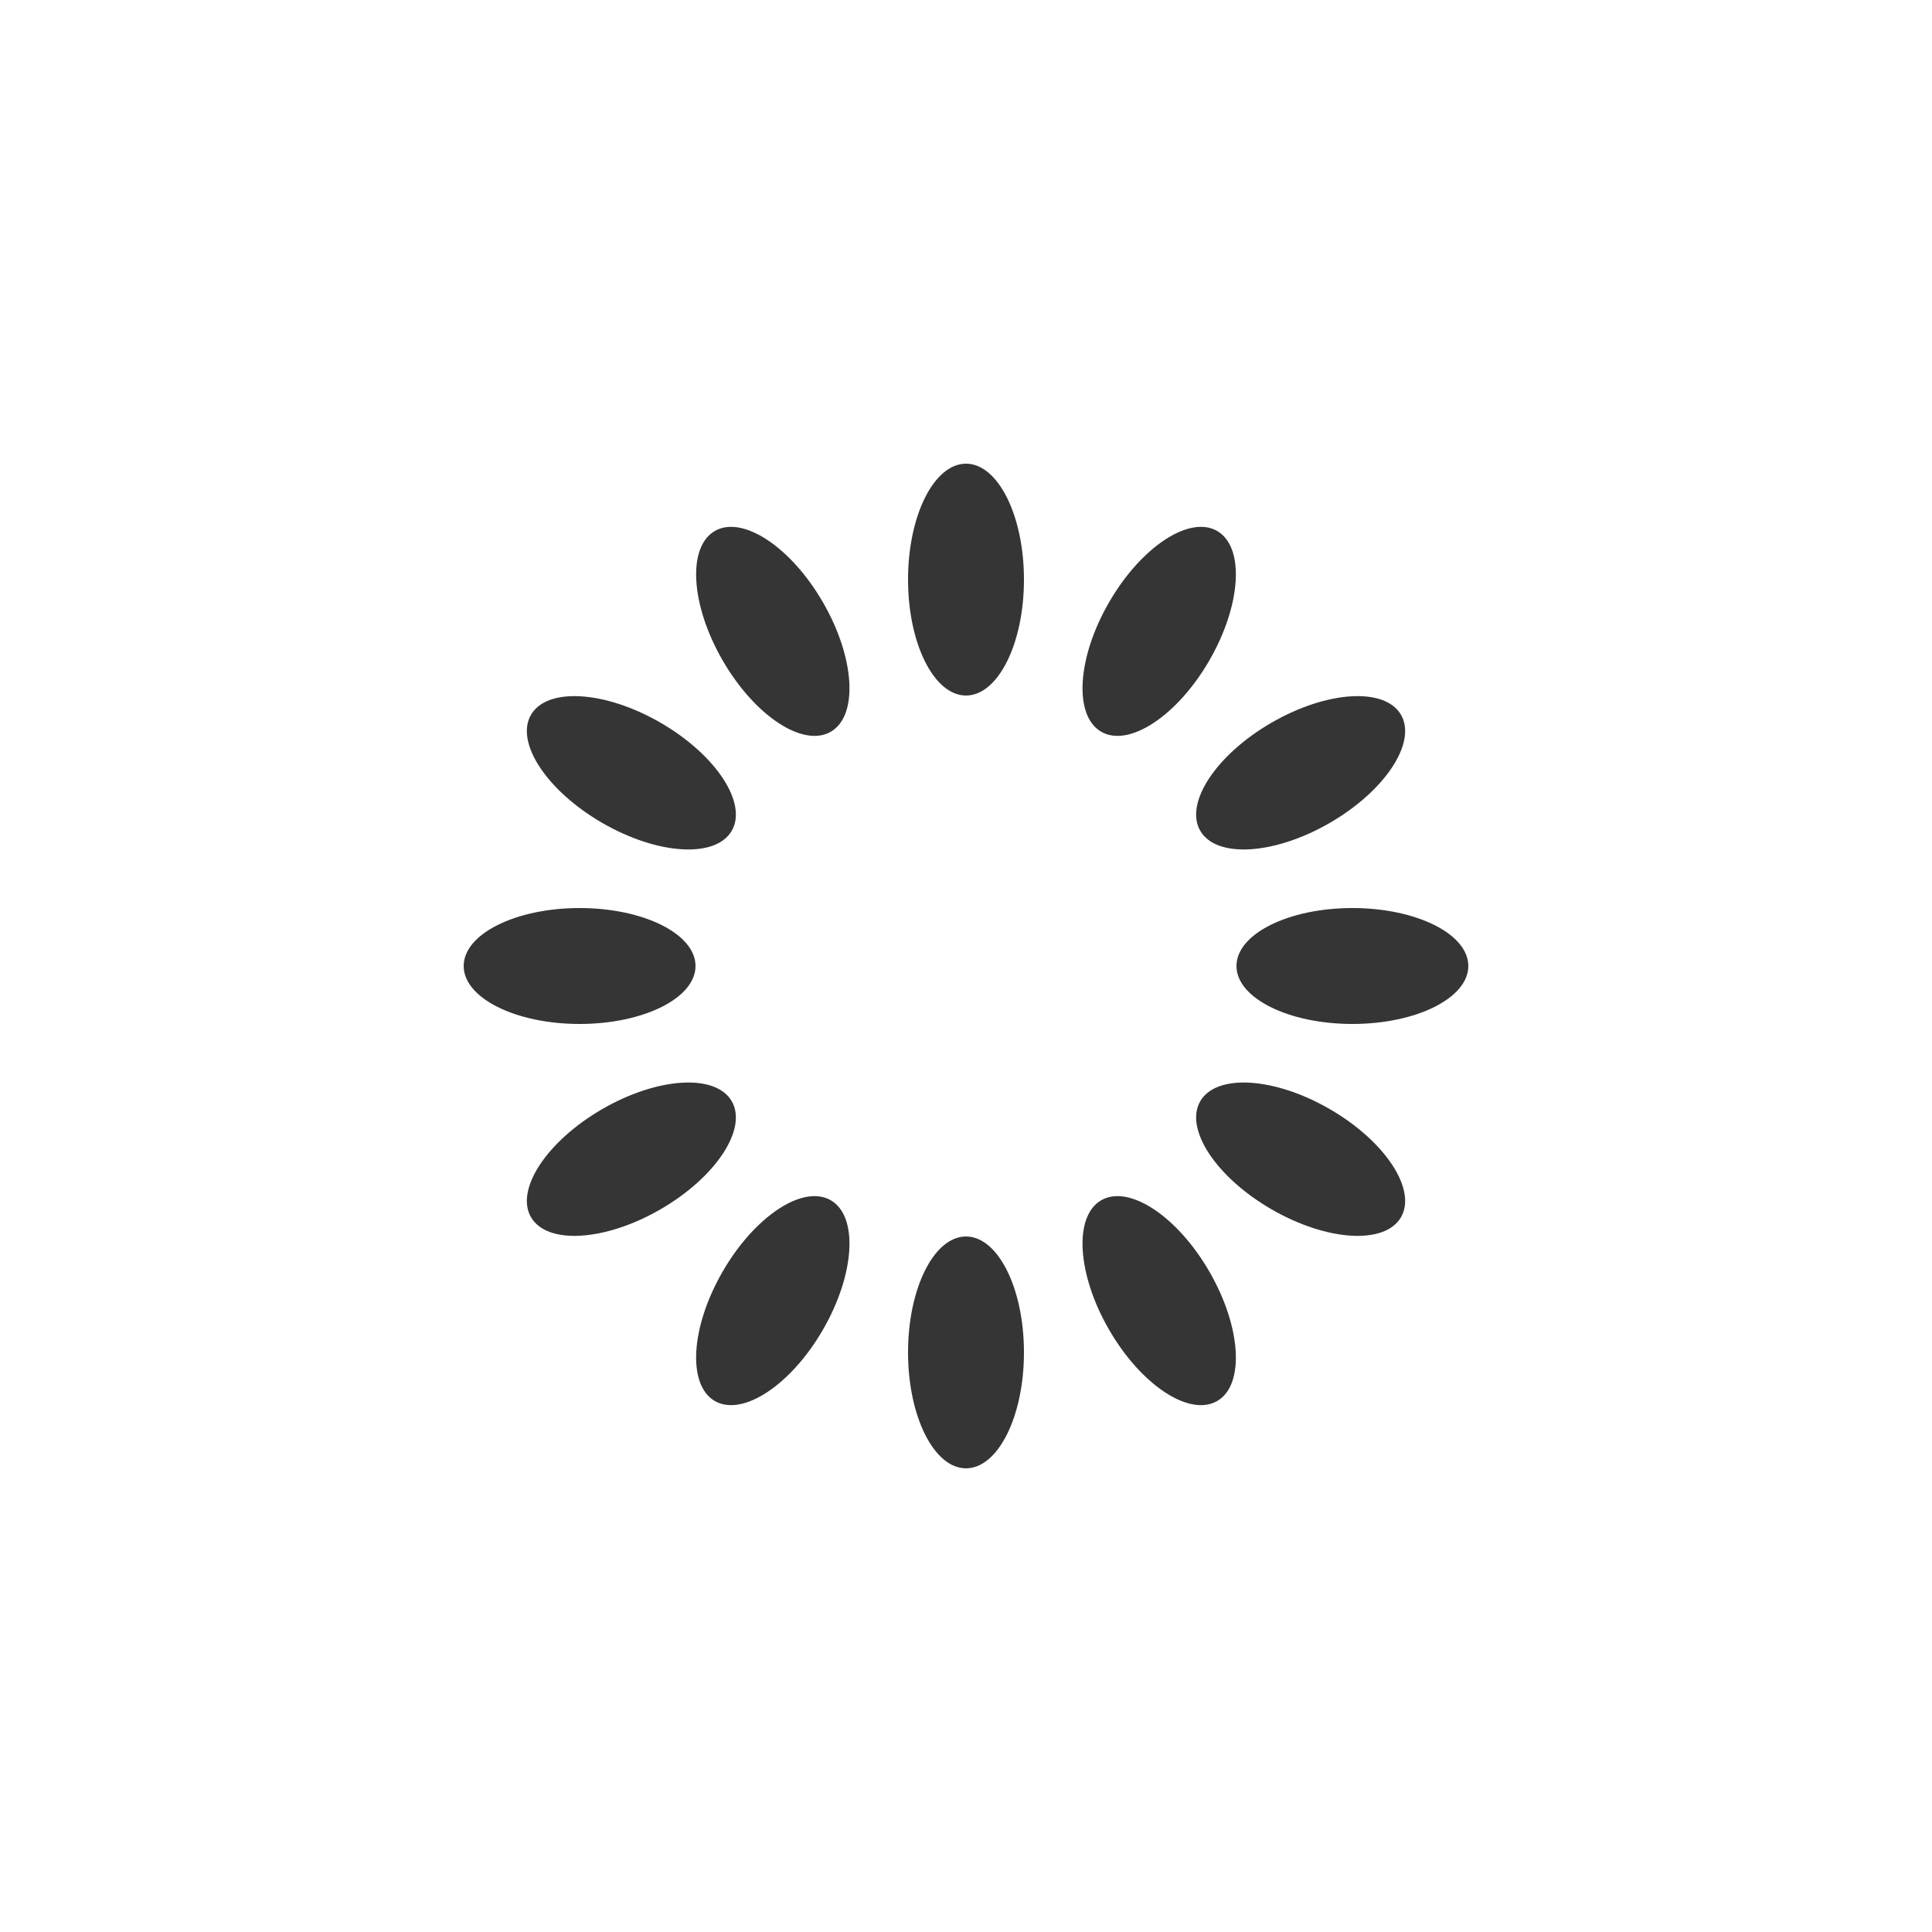
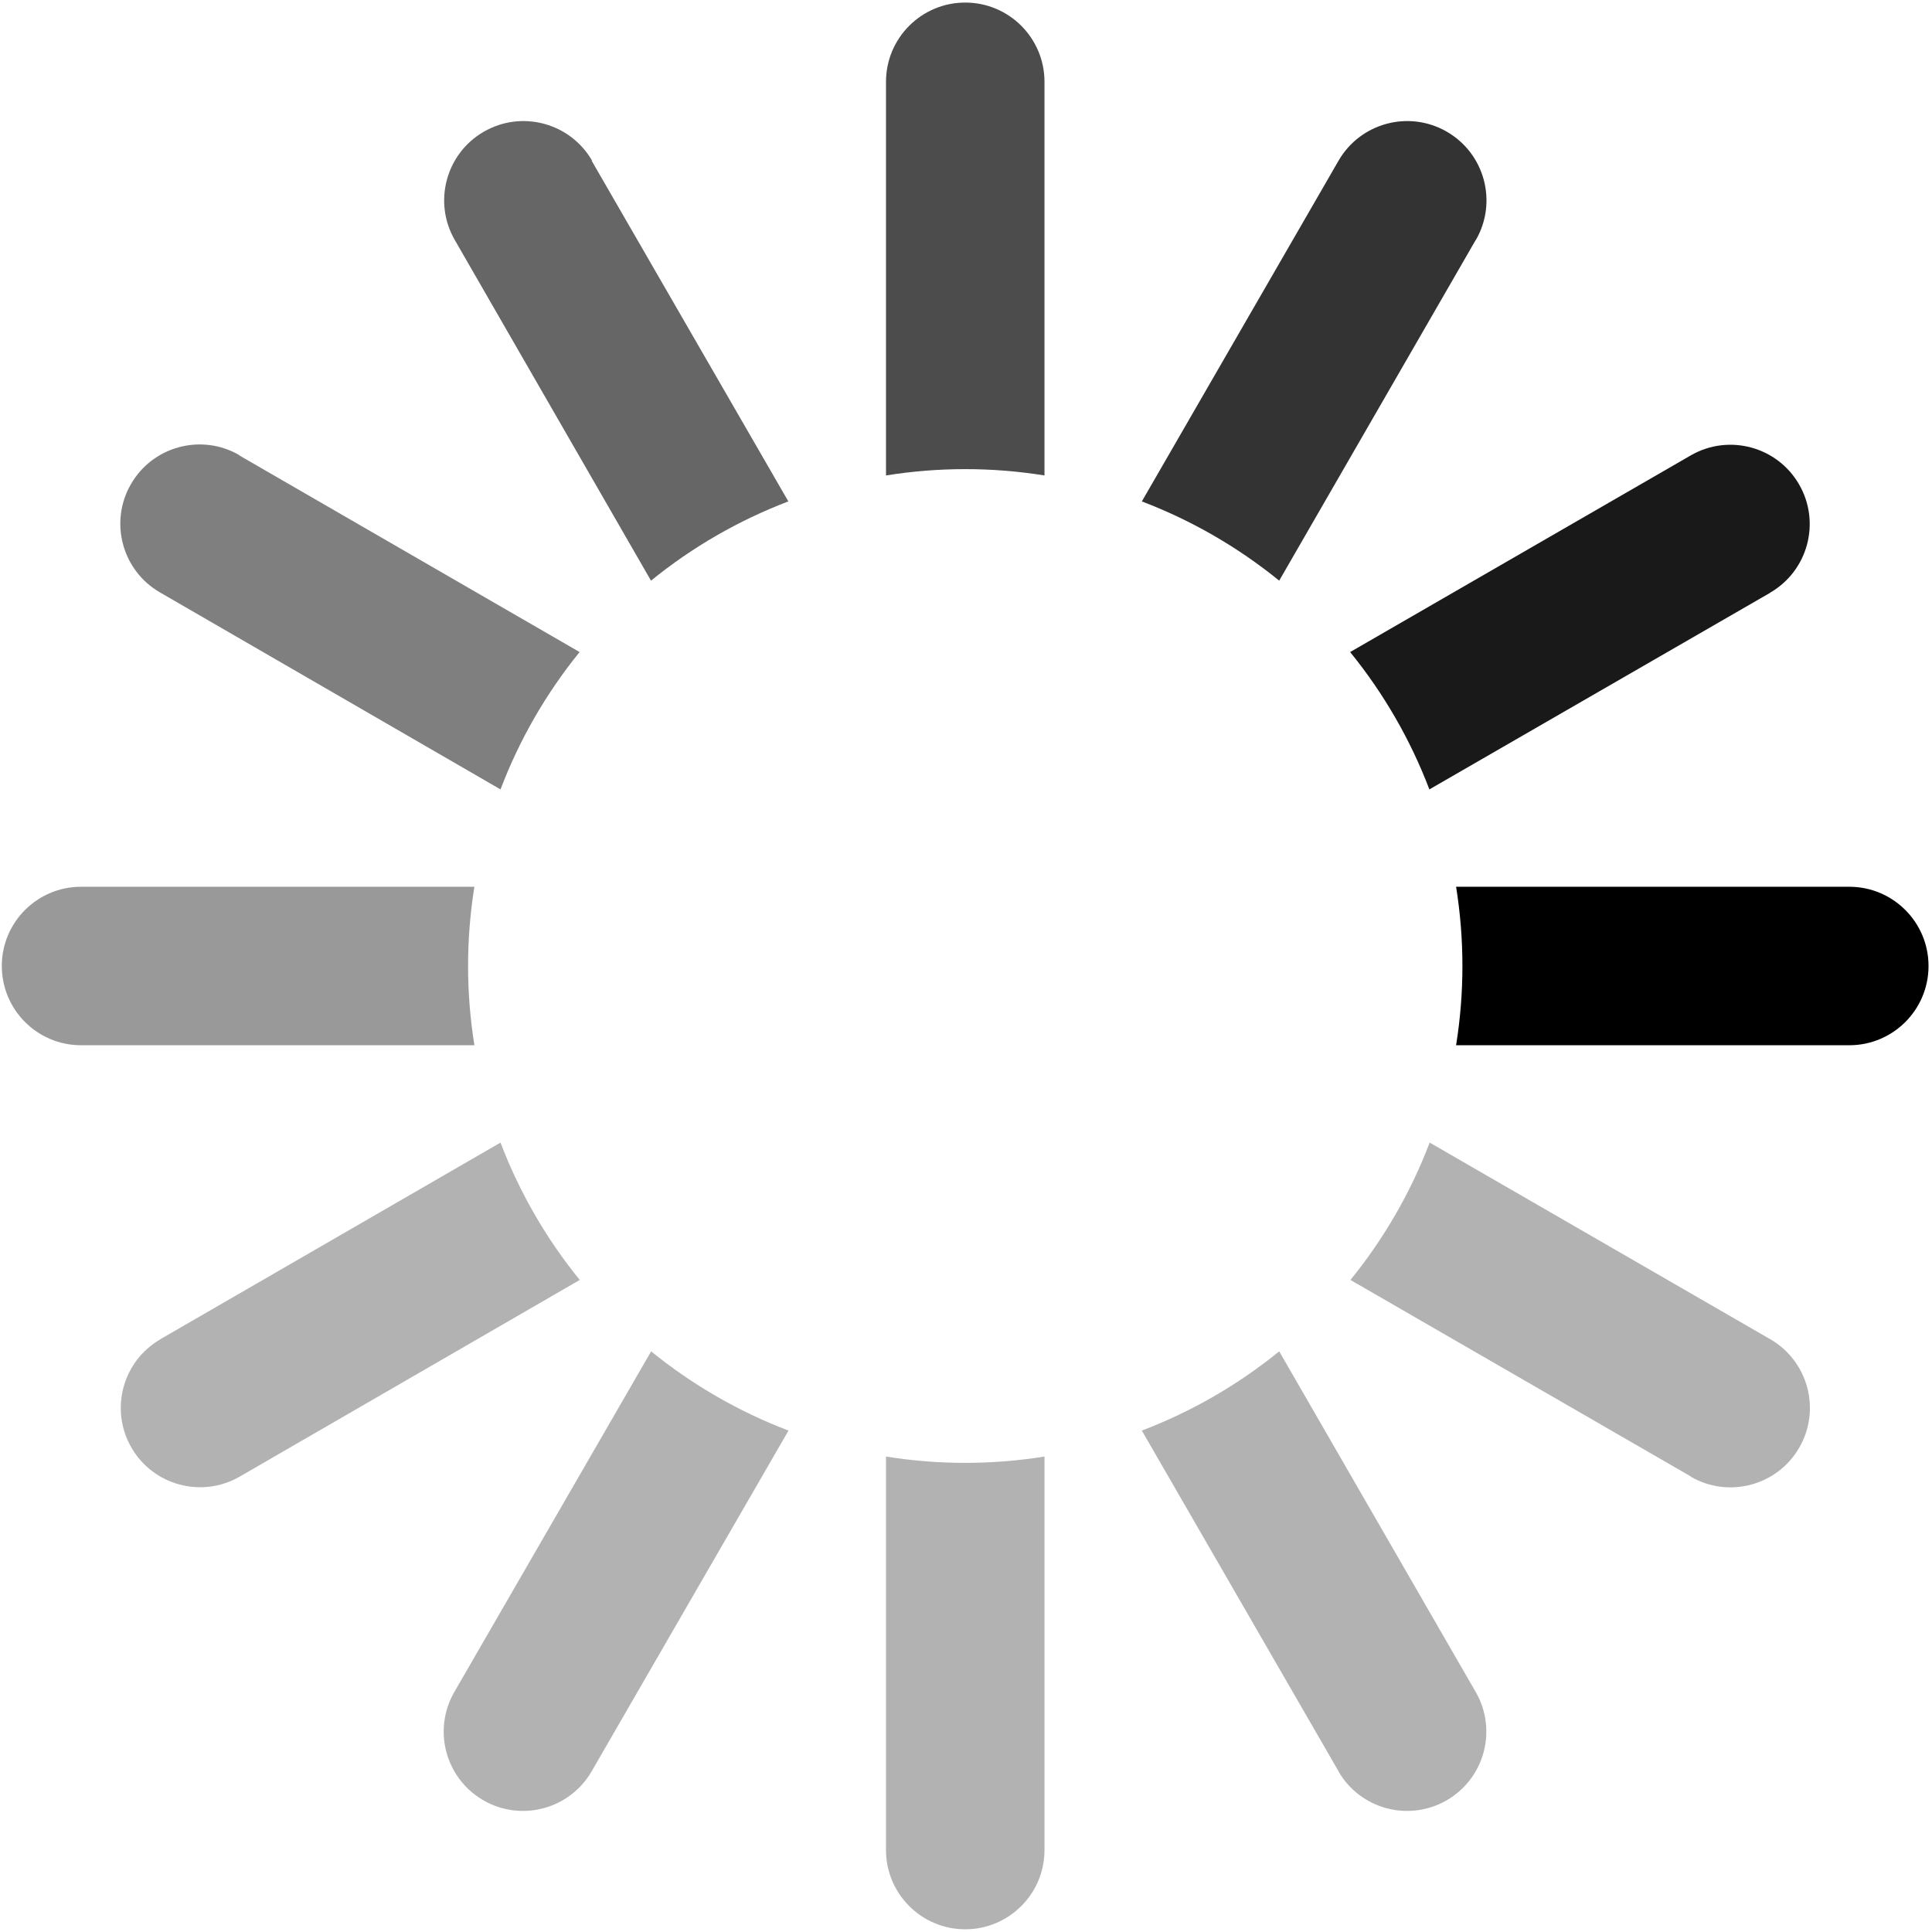
- <svg xmlns="http://www.w3.org/2000/svg" style="margin: auto; background: rgb(237, 238, 240); display: block; shape-rendering: auto;" width="200px" height="200px" viewBox="0 0 100 100" preserveAspectRatio="xMidYMid">
-   <g transform="rotate(0 50 50)">
-     <rect x="47" y="24" rx="3" ry="6" width="6" height="12" fill="#353535">
-       <animate attributeName="opacity" values="1;0" keyTimes="0;1" dur="1s" begin="-0.917s" repeatCount="indefinite" />
-     </rect>
-   </g>
-   <g transform="rotate(30 50 50)">
-     <rect x="47" y="24" rx="3" ry="6" width="6" height="12" fill="#353535">
-       <animate attributeName="opacity" values="1;0" keyTimes="0;1" dur="1s" begin="-0.833s" repeatCount="indefinite" />
-     </rect>
-   </g>
-   <g transform="rotate(60 50 50)">
-     <rect x="47" y="24" rx="3" ry="6" width="6" height="12" fill="#353535">
-       <animate attributeName="opacity" values="1;0" keyTimes="0;1" dur="1s" begin="-0.75s" repeatCount="indefinite" />
-     </rect>
-   </g>
-   <g transform="rotate(90 50 50)">
-     <rect x="47" y="24" rx="3" ry="6" width="6" height="12" fill="#353535">
-       <animate attributeName="opacity" values="1;0" keyTimes="0;1" dur="1s" begin="-0.667s" repeatCount="indefinite" />
-     </rect>
-   </g>
-   <g transform="rotate(120 50 50)">
-     <rect x="47" y="24" rx="3" ry="6" width="6" height="12" fill="#353535">
-       <animate attributeName="opacity" values="1;0" keyTimes="0;1" dur="1s" begin="-0.583s" repeatCount="indefinite" />
-     </rect>
-   </g>
-   <g transform="rotate(150 50 50)">
-     <rect x="47" y="24" rx="3" ry="6" width="6" height="12" fill="#353535">
-       <animate attributeName="opacity" values="1;0" keyTimes="0;1" dur="1s" begin="-0.5s" repeatCount="indefinite" />
-     </rect>
-   </g>
-   <g transform="rotate(180 50 50)">
-     <rect x="47" y="24" rx="3" ry="6" width="6" height="12" fill="#353535">
-       <animate attributeName="opacity" values="1;0" keyTimes="0;1" dur="1s" begin="-0.417s" repeatCount="indefinite" />
-     </rect>
-   </g>
-   <g transform="rotate(210 50 50)">
-     <rect x="47" y="24" rx="3" ry="6" width="6" height="12" fill="#353535">
-       <animate attributeName="opacity" values="1;0" keyTimes="0;1" dur="1s" begin="-0.333s" repeatCount="indefinite" />
-     </rect>
-   </g>
-   <g transform="rotate(240 50 50)">
-     <rect x="47" y="24" rx="3" ry="6" width="6" height="12" fill="#353535">
-       <animate attributeName="opacity" values="1;0" keyTimes="0;1" dur="1s" begin="-0.25s" repeatCount="indefinite" />
-     </rect>
-   </g>
-   <g transform="rotate(270 50 50)">
-     <rect x="47" y="24" rx="3" ry="6" width="6" height="12" fill="#353535">
-       <animate attributeName="opacity" values="1;0" keyTimes="0;1" dur="1s" begin="-0.167s" repeatCount="indefinite" />
-     </rect>
-   </g>
-   <g transform="rotate(300 50 50)">
-     <rect x="47" y="24" rx="3" ry="6" width="6" height="12" fill="#353535">
-       <animate attributeName="opacity" values="1;0" keyTimes="0;1" dur="1s" begin="-0.083s" repeatCount="indefinite" />
-     </rect>
-   </g>
-   <g transform="rotate(330 50 50)">
-     <rect x="47" y="24" rx="3" ry="6" width="6" height="12" fill="#353535">
-       <animate attributeName="opacity" values="1;0" keyTimes="0;1" dur="1s" begin="0s" repeatCount="indefinite" />
-     </rect>
+ <svg xmlns="http://www.w3.org/2000/svg" version="1.0" width="64px" height="64px" viewBox="0 0 128 128" xml:space="preserve">
+   <g>
+     <path d="M122.5 69.25H96.47a33.1 33.1 0 0 0 0-10.5h26.05a5.25 5.25 0 0 1 0 10.5z" fill="#000" />
+     <path d="M112.04 97.83L89.47 84.8a33.1 33.1 0 0 0 5.25-9.1l22.57 13.03a5.25 5.25 0 0 1-5.28 9.1z" fill="#b2b2b2" />
+     <path d="M88.68 117.35L75.65 94.78a33.1 33.1 0 0 0 9.1-5.25l13.02 22.57a5.25 5.25 0 1 1-9.1 5.25z" fill="#b2b2b2" />
+     <path d="M58.7 122.57V96.5a33.1 33.1 0 0 0 10.5 0v26.07a5.25 5.25 0 0 1-10.5 0z" fill="#b2b2b2" />
+     <path d="M30.1 112.1l13.04-22.57a33.1 33.1 0 0 0 9.1 5.25L39.2 117.35a5.25 5.25 0 1 1-9.1-5.25z" fill="#b2b2b2" />
+     <path d="M10.6 88.74L33.16 75.7a33.1 33.1 0 0 0 5.25 9.1L15.88 97.83a5.25 5.25 0 1 1-5.25-9.1z" fill="#b2b2b2" />
+     <path d="M5.37 58.75h26.06a33.1 33.1 0 0 0 0 10.5H5.37a5.25 5.25 0 0 1 0-10.5z" fill="#999" />
+     <path d="M15.85 30.17L38.4 43.2a33.1 33.1 0 0 0-5.24 9.1L10.6 39.25a5.25 5.25 0 1 1 5.25-9.1z" fill="#7f7f7f" />
+     <path d="M39.2 10.65l13.03 22.57a33.1 33.1 0 0 0-9.1 5.25l-13-22.57a5.25 5.25 0 1 1 9.1-5.25z" fill="#666" />
+     <path d="M69.2 5.43V31.5a33.1 33.1 0 0 0-10.5 0V5.42a5.25 5.25 0 1 1 10.5 0z" fill="#4c4c4c" />
+     <path d="M97.77 15.9L84.75 38.47a33.1 33.1 0 0 0-9.1-5.25l13.03-22.57a5.25 5.25 0 1 1 9.1 5.25z" fill="#333" />
+     <path d="M117.3 39.26L94.7 52.3a33.1 33.1 0 0 0-5.25-9.1l22.57-13.03a5.25 5.25 0 0 1 5.25 9.1z" fill="#191919" />
+     <animateTransform attributeName="transform" type="rotate" values="0 64 64;30 64 64;60 64 64;90 64 64;120 64 64;150 64 64;180 64 64;210 64 64;240 64 64;270 64 64;300 64 64;330 64 64" calcMode="discrete" dur="840ms" repeatCount="indefinite" />
  </g>
</svg>
